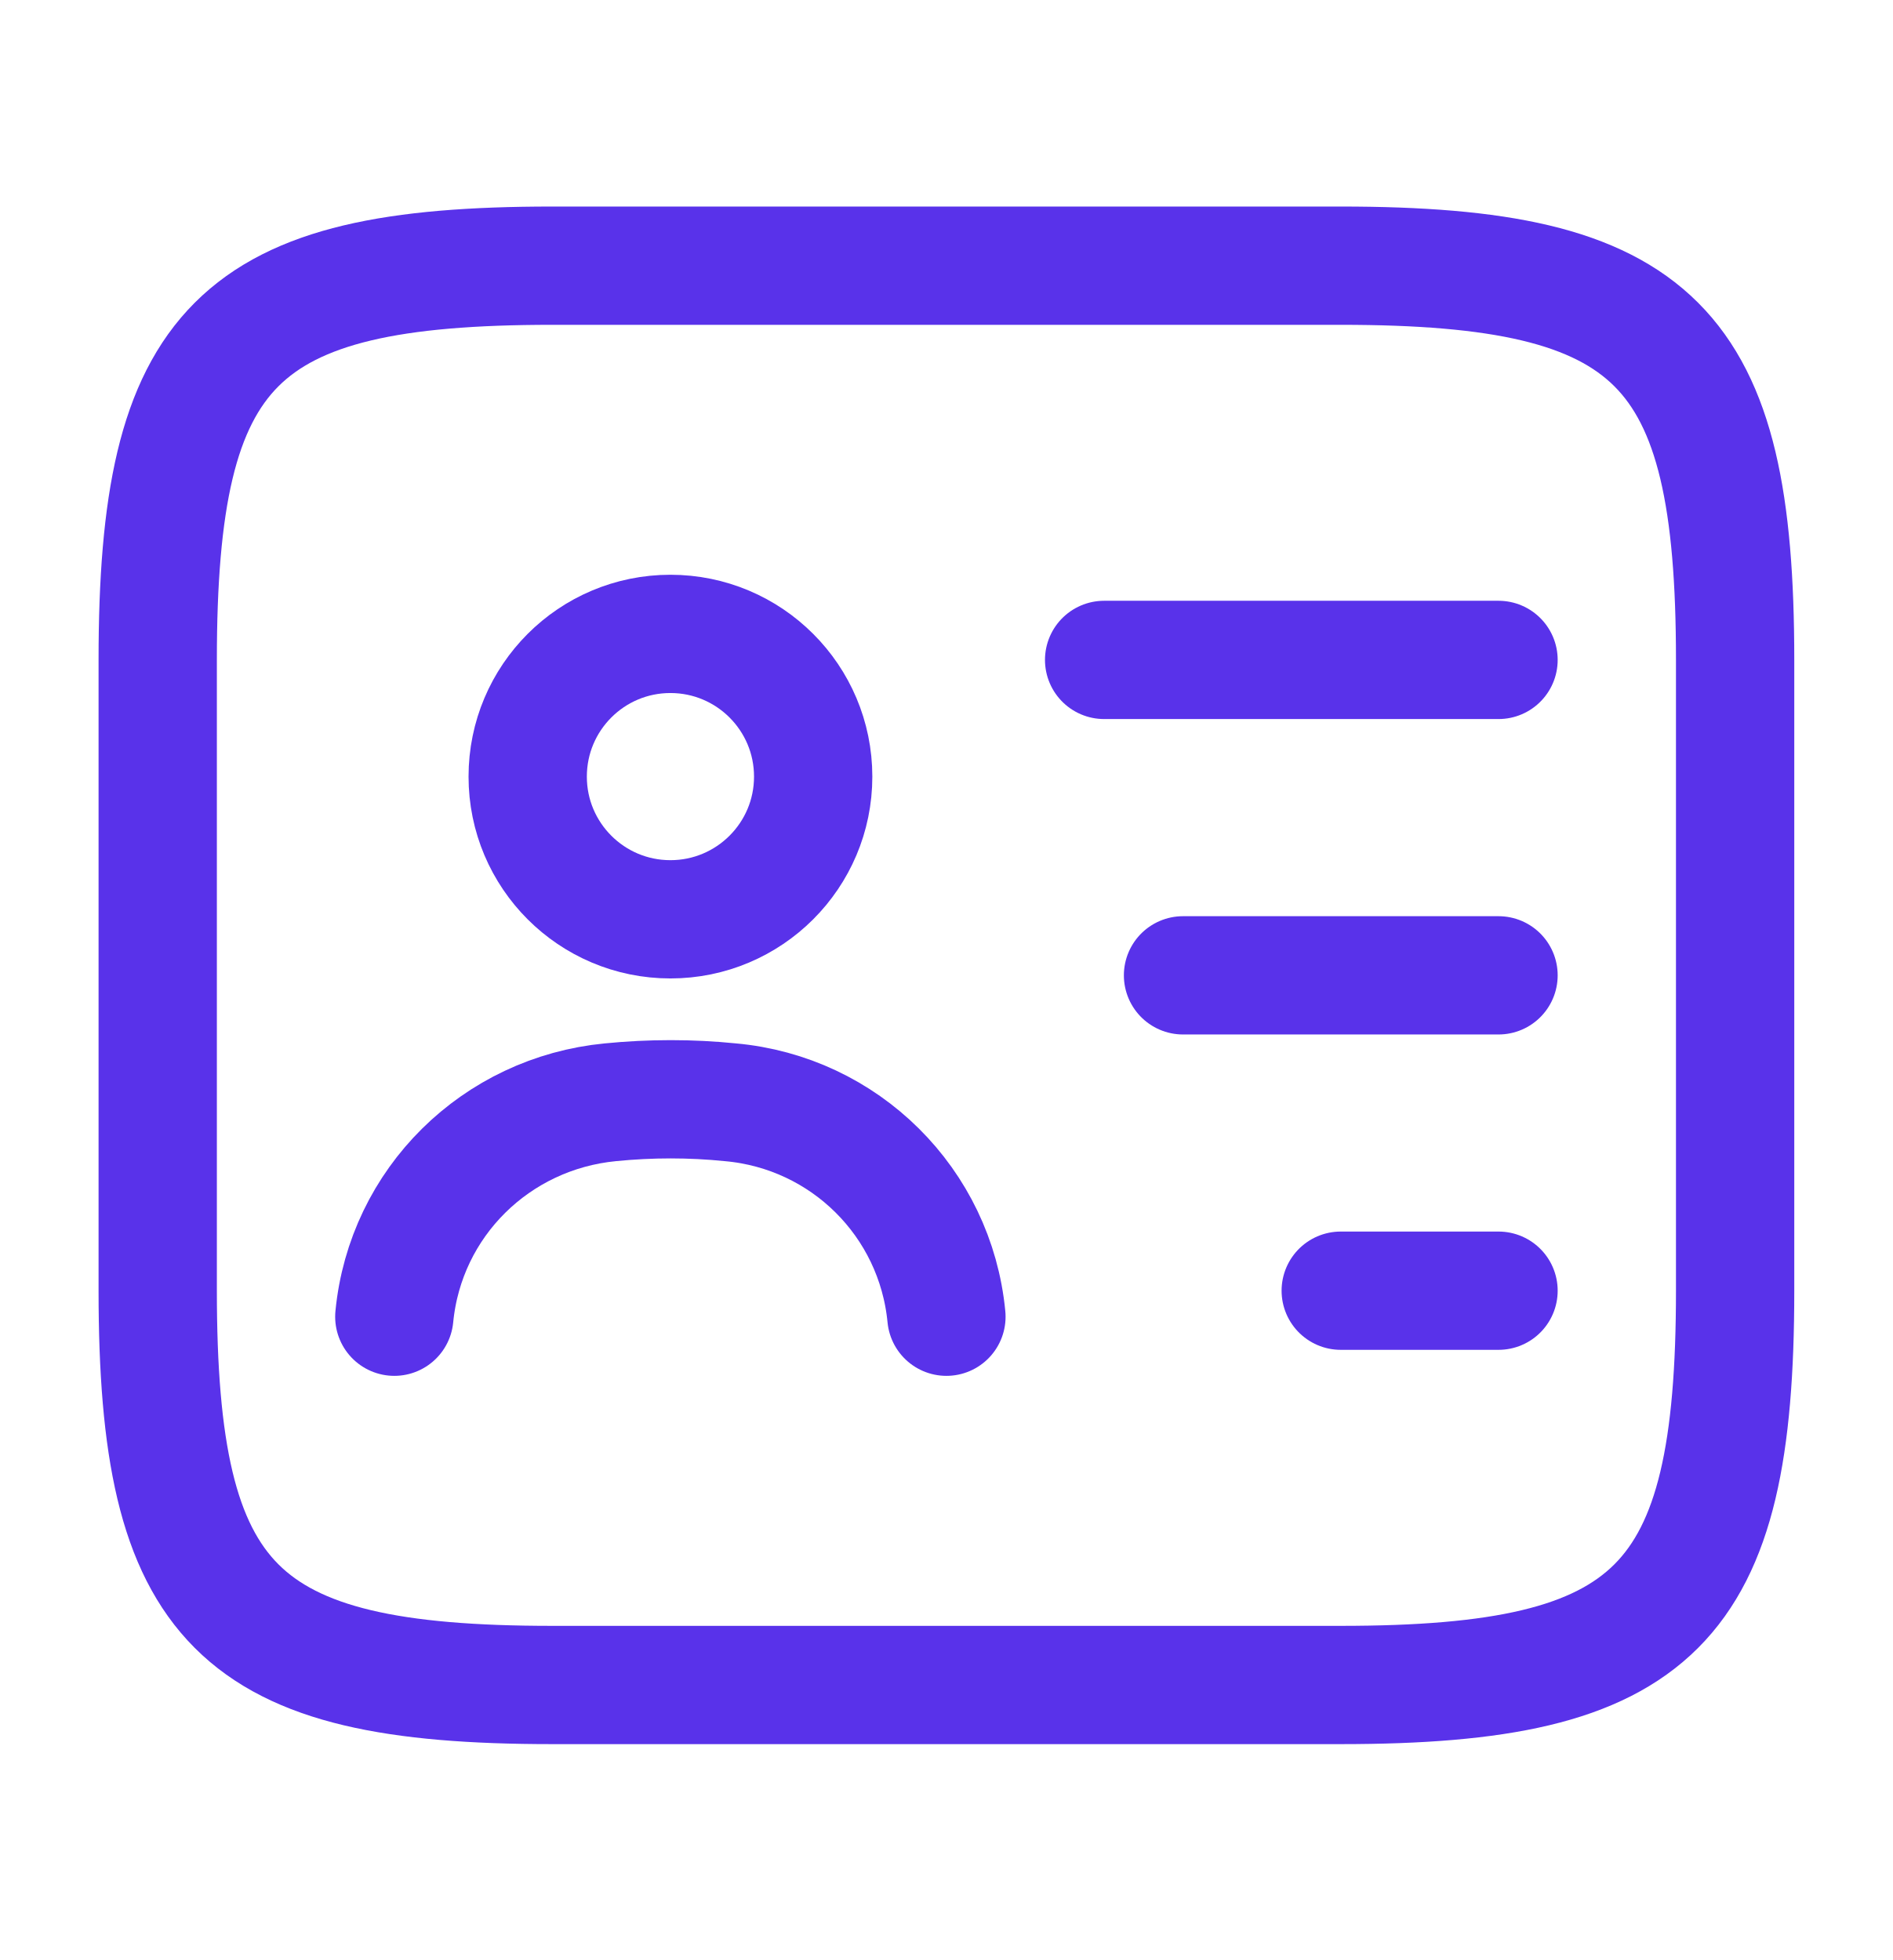
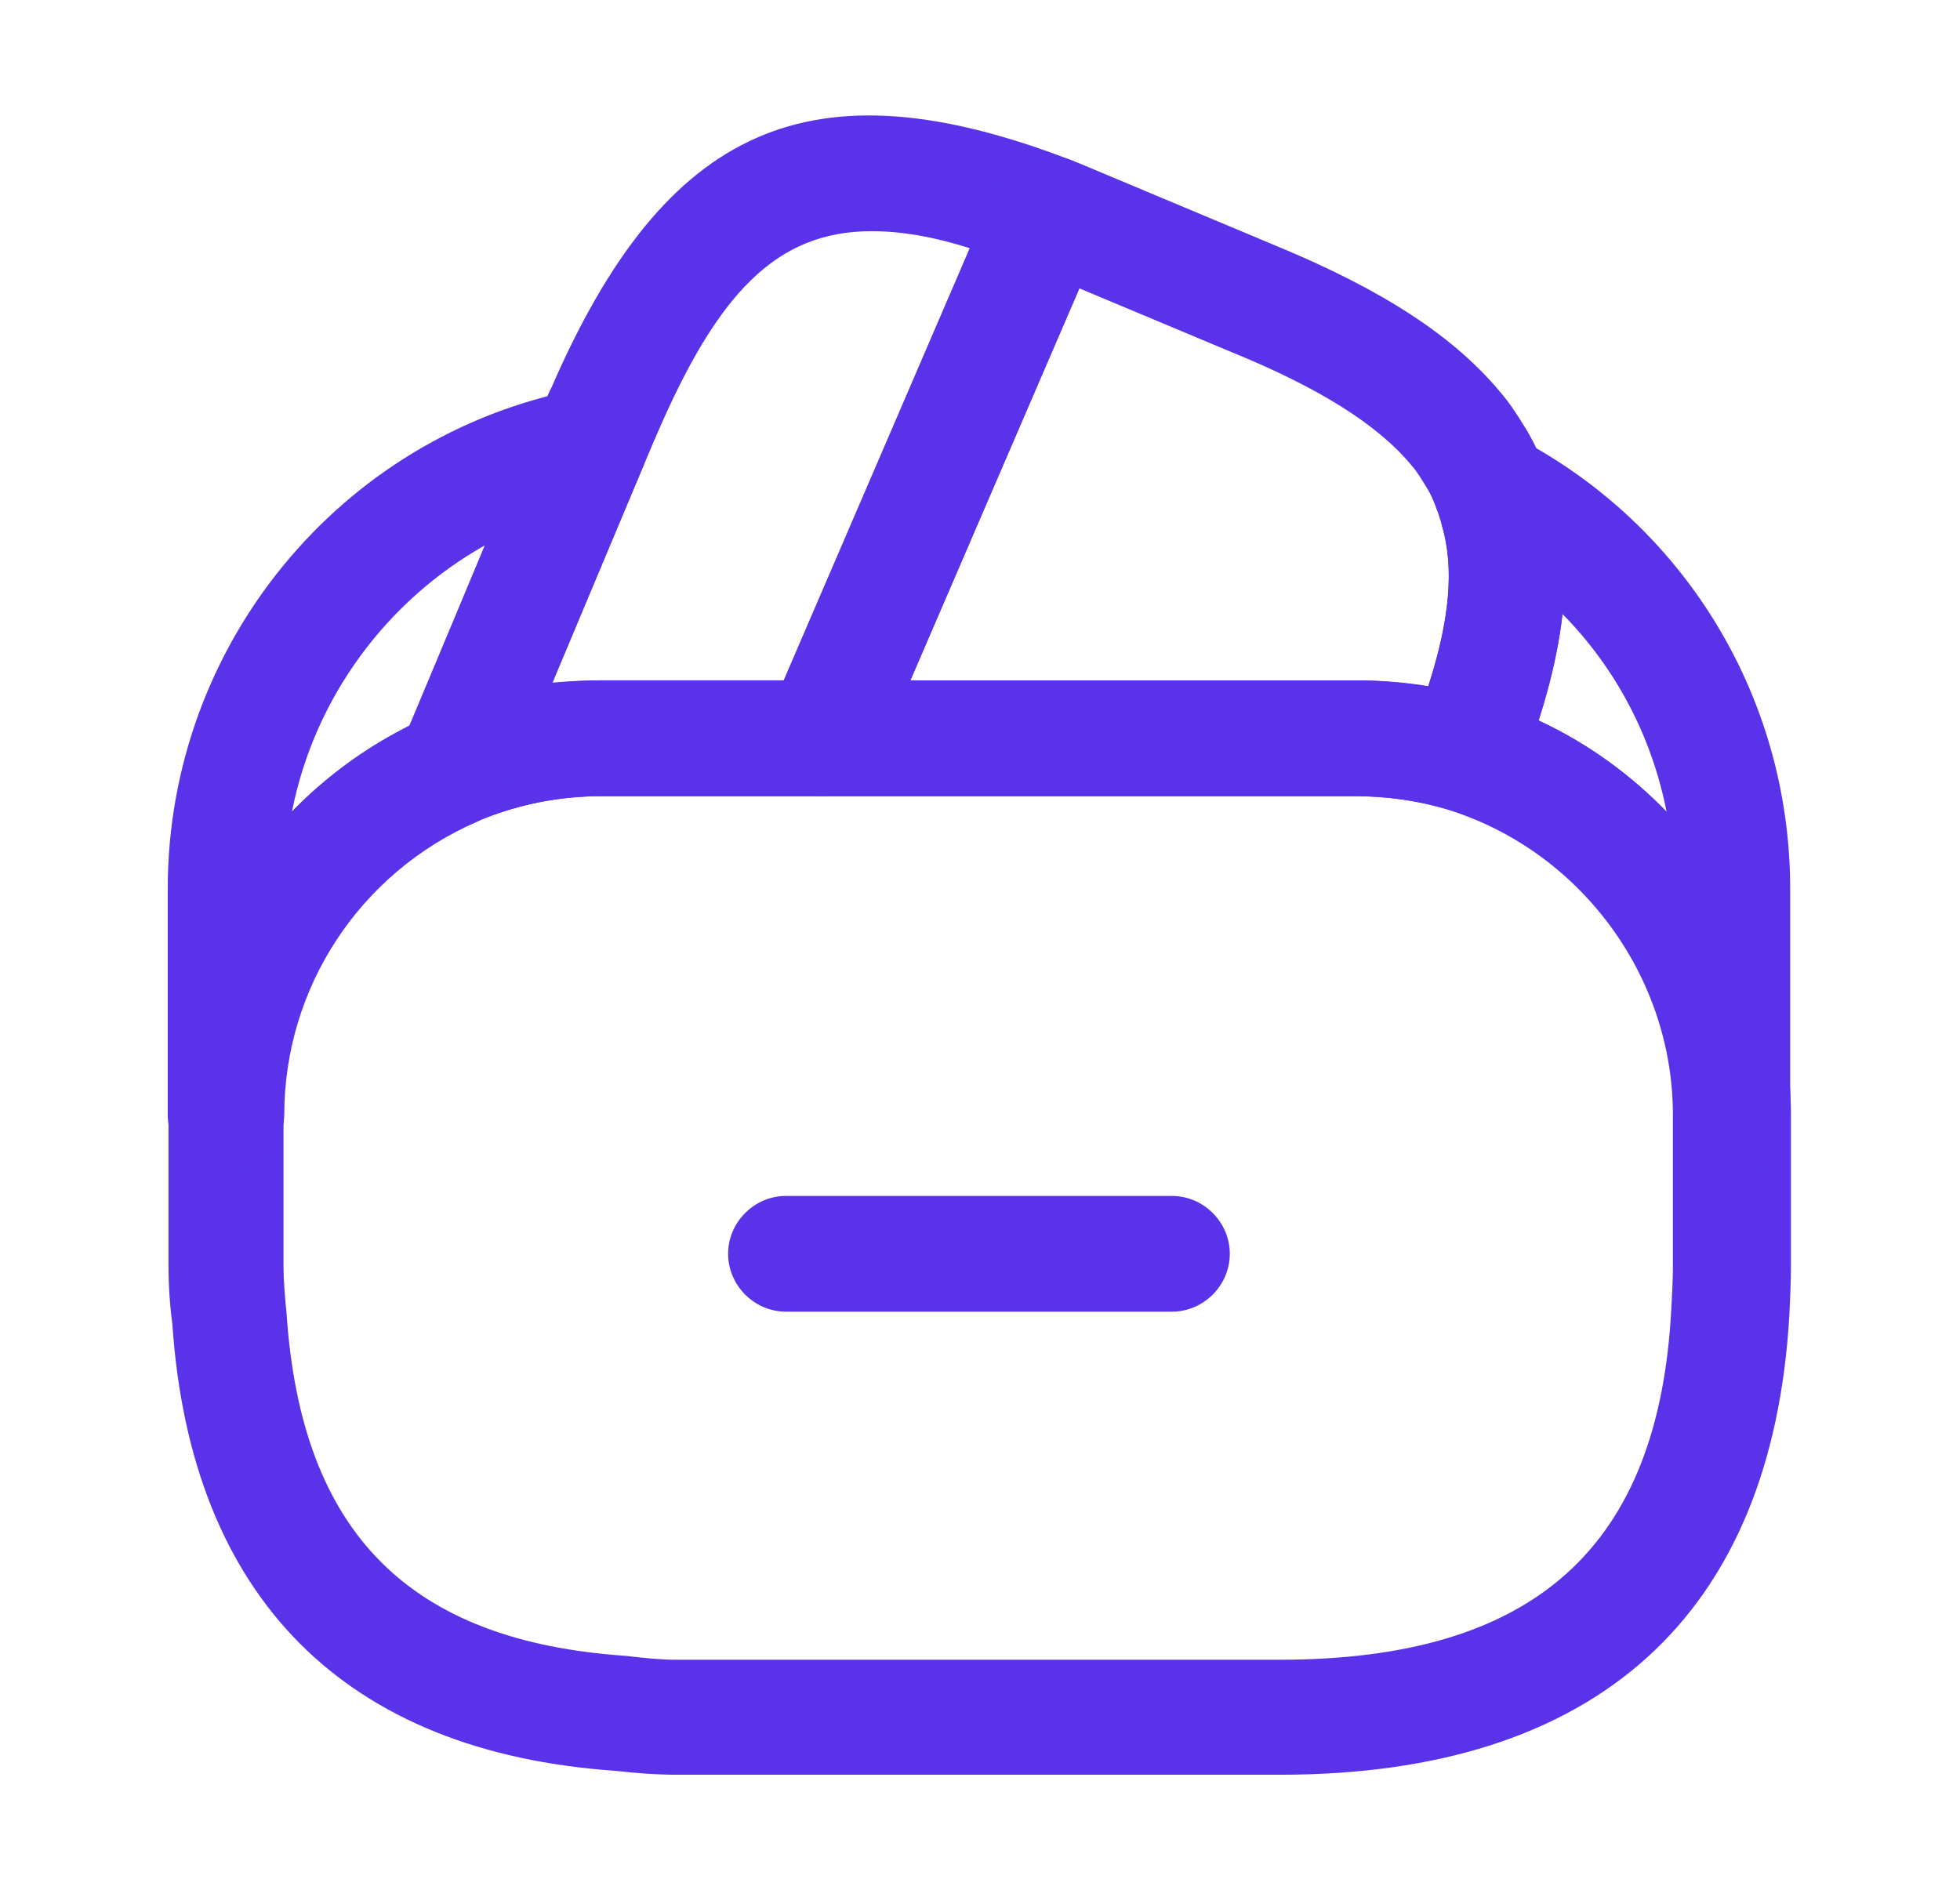
- <svg xmlns="http://www.w3.org/2000/svg" width="28" height="29" viewBox="0 0 28 29" fill="none">
-   <path d="M19.833 24.931H8.167C3.5 24.931 2.333 23.764 2.333 19.097V9.764C2.333 5.097 3.5 3.931 8.167 3.931H19.833C24.5 3.931 25.667 5.097 25.667 9.764V19.097C25.667 23.764 24.5 24.931 19.833 24.931Z" stroke="#5932EA" stroke-width="1.75" stroke-linecap="round" stroke-linejoin="round" />
-   <path d="M16.333 9.764H22.167" stroke="#5932EA" stroke-width="1.75" stroke-linecap="round" stroke-linejoin="round" />
-   <path d="M17.5 14.431H22.167" stroke="#5932EA" stroke-width="1.75" stroke-linecap="round" stroke-linejoin="round" />
-   <path d="M19.833 19.097H22.167" stroke="#5932EA" stroke-width="1.75" stroke-linecap="round" stroke-linejoin="round" />
-   <path d="M9.917 13.602C11.083 13.602 12.029 12.657 12.029 11.491C12.029 10.324 11.083 9.379 9.917 9.379C8.751 9.379 7.806 10.324 7.806 11.491C7.806 12.657 8.751 13.602 9.917 13.602Z" stroke="#5932EA" stroke-width="1.75" stroke-linecap="round" stroke-linejoin="round" />
-   <path d="M14 19.482C13.837 17.79 12.495 16.46 10.803 16.309C10.22 16.25 9.625 16.25 9.03 16.309C7.338 16.472 5.997 17.79 5.833 19.482" stroke="#5932EA" stroke-width="1.75" stroke-linecap="round" stroke-linejoin="round" />
+ <svg xmlns="http://www.w3.org/2000/svg" width="31" height="30" viewBox="0 0 31 30" fill="none">
+   <path d="M18.535 20.749H12.431C11.931 20.749 11.516 20.334 11.516 19.833C11.516 19.333 11.931 18.918 12.431 18.918H18.535C19.036 18.918 19.451 19.333 19.451 19.833C19.451 20.334 19.036 20.749 18.535 20.749Z" fill="#5932EA" />
+   <path d="M7.182 13.07C6.95 13.07 6.718 12.972 6.535 12.801C6.278 12.545 6.193 12.142 6.34 11.8L8.61 6.38C8.659 6.27 8.684 6.197 8.72 6.136C10.527 1.973 12.834 0.959 16.912 2.522C17.144 2.607 17.327 2.79 17.425 3.022C17.522 3.254 17.522 3.511 17.425 3.743L13.848 12.044C13.701 12.374 13.371 12.594 13.005 12.594H9.526C8.83 12.594 8.171 12.728 7.536 12.997C7.426 13.046 7.304 13.07 7.182 13.07ZM13.787 3.657C12.273 3.657 11.345 4.646 10.38 6.892C10.368 6.929 10.344 6.966 10.332 7.002L8.732 10.799C9.001 10.775 9.257 10.762 9.526 10.762H12.395L15.337 3.926C14.763 3.743 14.251 3.657 13.787 3.657Z" fill="#5932EA" />
+   <path d="M23.163 12.838C23.077 12.838 22.98 12.826 22.894 12.801C22.442 12.667 21.942 12.594 21.429 12.594H13.005C12.7 12.594 12.407 12.435 12.236 12.179C12.078 11.922 12.041 11.593 12.163 11.312L15.703 3.096C15.886 2.656 16.412 2.363 16.875 2.51C17.022 2.559 17.156 2.62 17.303 2.681L20.184 3.889C21.869 4.585 22.992 5.318 23.724 6.197C23.871 6.368 23.993 6.551 24.103 6.734C24.237 6.941 24.359 7.198 24.445 7.454C24.481 7.54 24.542 7.698 24.579 7.869C24.921 9.017 24.75 10.445 24.017 12.277C23.871 12.618 23.529 12.838 23.163 12.838ZM14.397 10.763H21.441C21.832 10.763 22.21 10.799 22.589 10.86C22.931 9.798 23.004 8.98 22.809 8.321C22.784 8.211 22.76 8.162 22.748 8.113C22.674 7.918 22.625 7.808 22.564 7.711C22.479 7.576 22.418 7.466 22.32 7.356C21.795 6.722 20.867 6.136 19.488 5.574L17.071 4.561L14.397 10.763Z" fill="#5932EA" />
+   <path d="M20.245 28.074H10.722C10.38 28.074 10.063 28.05 9.745 28.013C5.46 27.72 3.019 25.278 2.726 20.944C2.689 20.676 2.665 20.346 2.665 20.017V17.636C2.665 14.889 4.3 12.411 6.828 11.312C7.682 10.946 8.598 10.763 9.538 10.763H21.453C22.149 10.763 22.82 10.86 23.443 11.056C26.312 11.922 28.326 14.633 28.326 17.636V20.017C28.326 20.285 28.314 20.542 28.302 20.786C28.034 25.559 25.25 28.074 20.245 28.074ZM9.526 12.594C8.83 12.594 8.171 12.728 7.536 12.997C5.68 13.803 4.484 15.622 4.484 17.636V20.017C4.484 20.273 4.508 20.529 4.532 20.773C4.764 24.253 6.474 25.962 9.904 26.194C10.209 26.231 10.454 26.255 10.71 26.255H20.232C24.261 26.255 26.239 24.485 26.434 20.7C26.446 20.48 26.459 20.261 26.459 20.017V17.636C26.459 15.426 24.981 13.448 22.881 12.802C22.43 12.667 21.929 12.594 21.417 12.594H9.526Z" fill="#5932EA" />
+   <path d="M3.568 18.552C3.068 18.552 2.653 18.136 2.653 17.636V14.059C2.653 10.213 5.375 6.893 9.135 6.16C9.465 6.099 9.807 6.221 10.027 6.477C10.234 6.734 10.295 7.1 10.161 7.405L8.024 12.508C7.927 12.728 7.756 12.899 7.548 12.997C5.693 13.802 4.496 15.621 4.496 17.636C4.484 18.136 4.081 18.552 3.568 18.552ZM7.67 8.626C6.108 9.505 4.972 11.043 4.618 12.838C5.156 12.289 5.778 11.825 6.486 11.483L7.67 8.626Z" fill="#5932EA" />
+   <path d="M27.399 18.552C26.898 18.552 26.483 18.137 26.483 17.636C26.483 15.426 25.006 13.448 22.906 12.802C22.662 12.728 22.454 12.557 22.345 12.325C22.235 12.093 22.223 11.825 22.32 11.593C22.894 10.165 23.04 9.127 22.808 8.321C22.784 8.211 22.76 8.162 22.747 8.113C22.589 7.759 22.674 7.344 22.955 7.076C23.236 6.807 23.663 6.746 24.005 6.929C26.666 8.321 28.314 11.056 28.314 14.059V17.636C28.314 18.137 27.899 18.552 27.399 18.552ZM24.334 11.398C25.104 11.752 25.787 12.252 26.361 12.85C26.129 11.654 25.555 10.567 24.713 9.713C24.652 10.226 24.53 10.787 24.334 11.398Z" fill="#5932EA" />
</svg>
